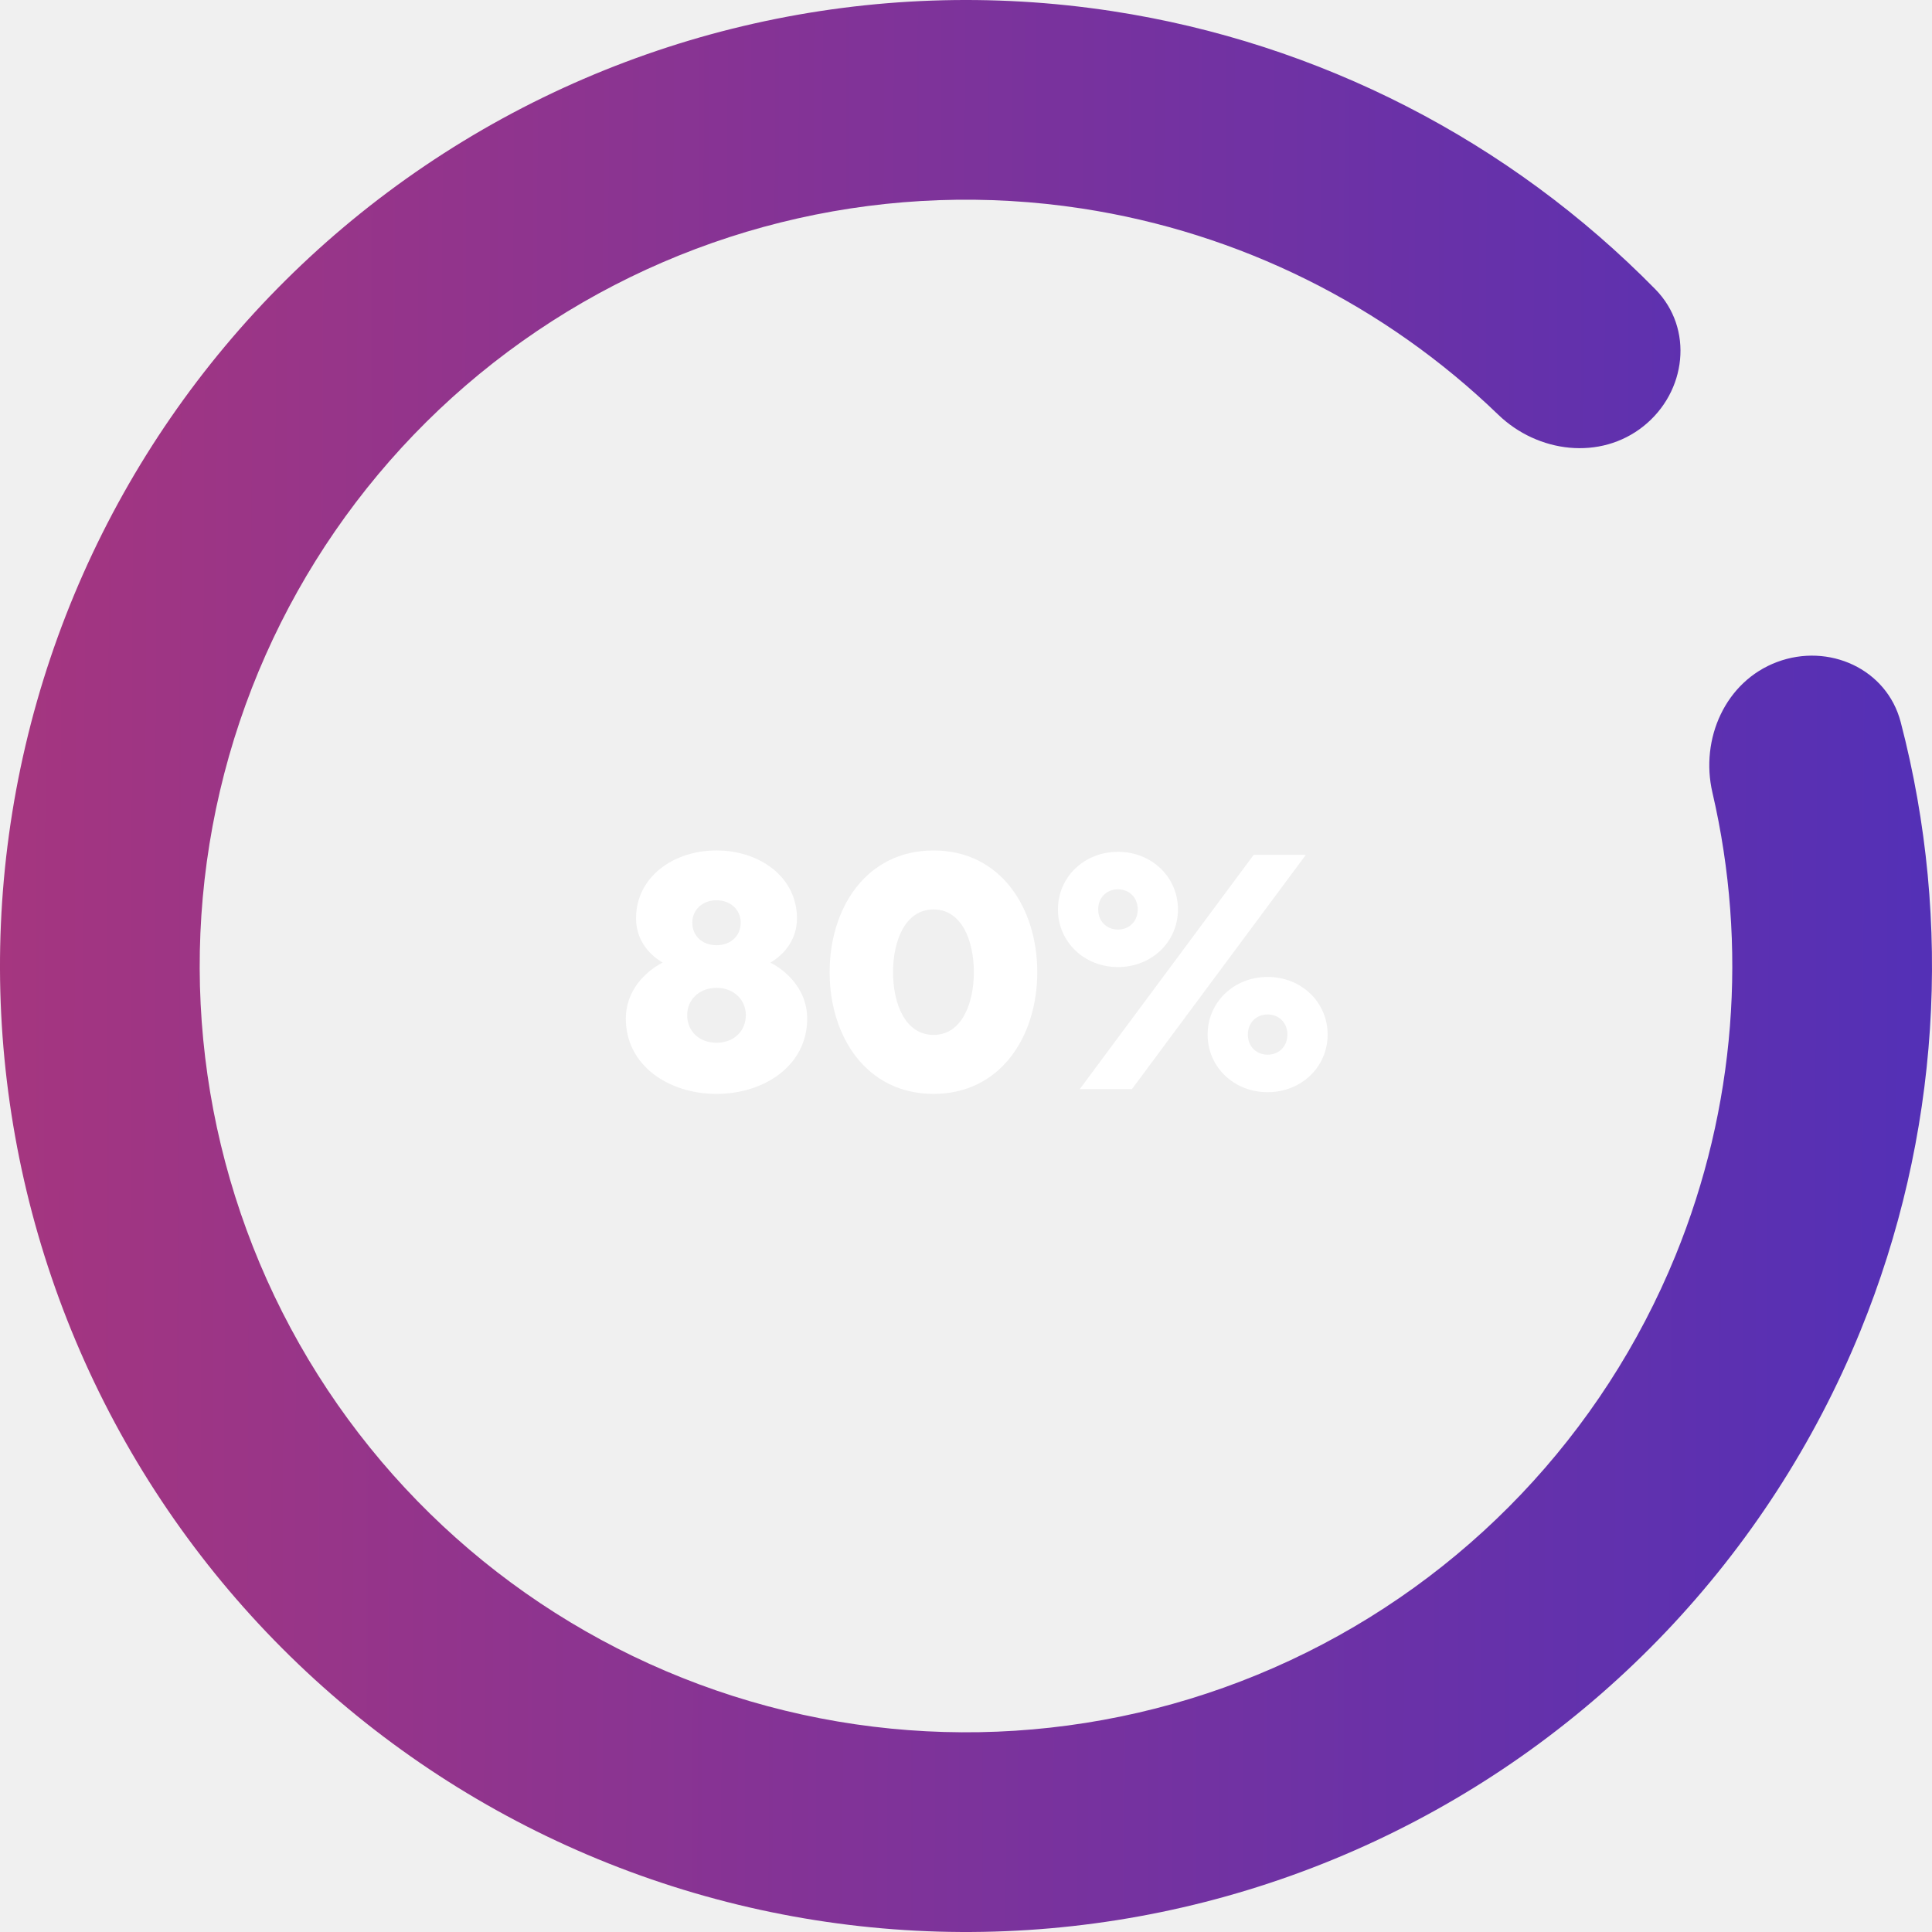
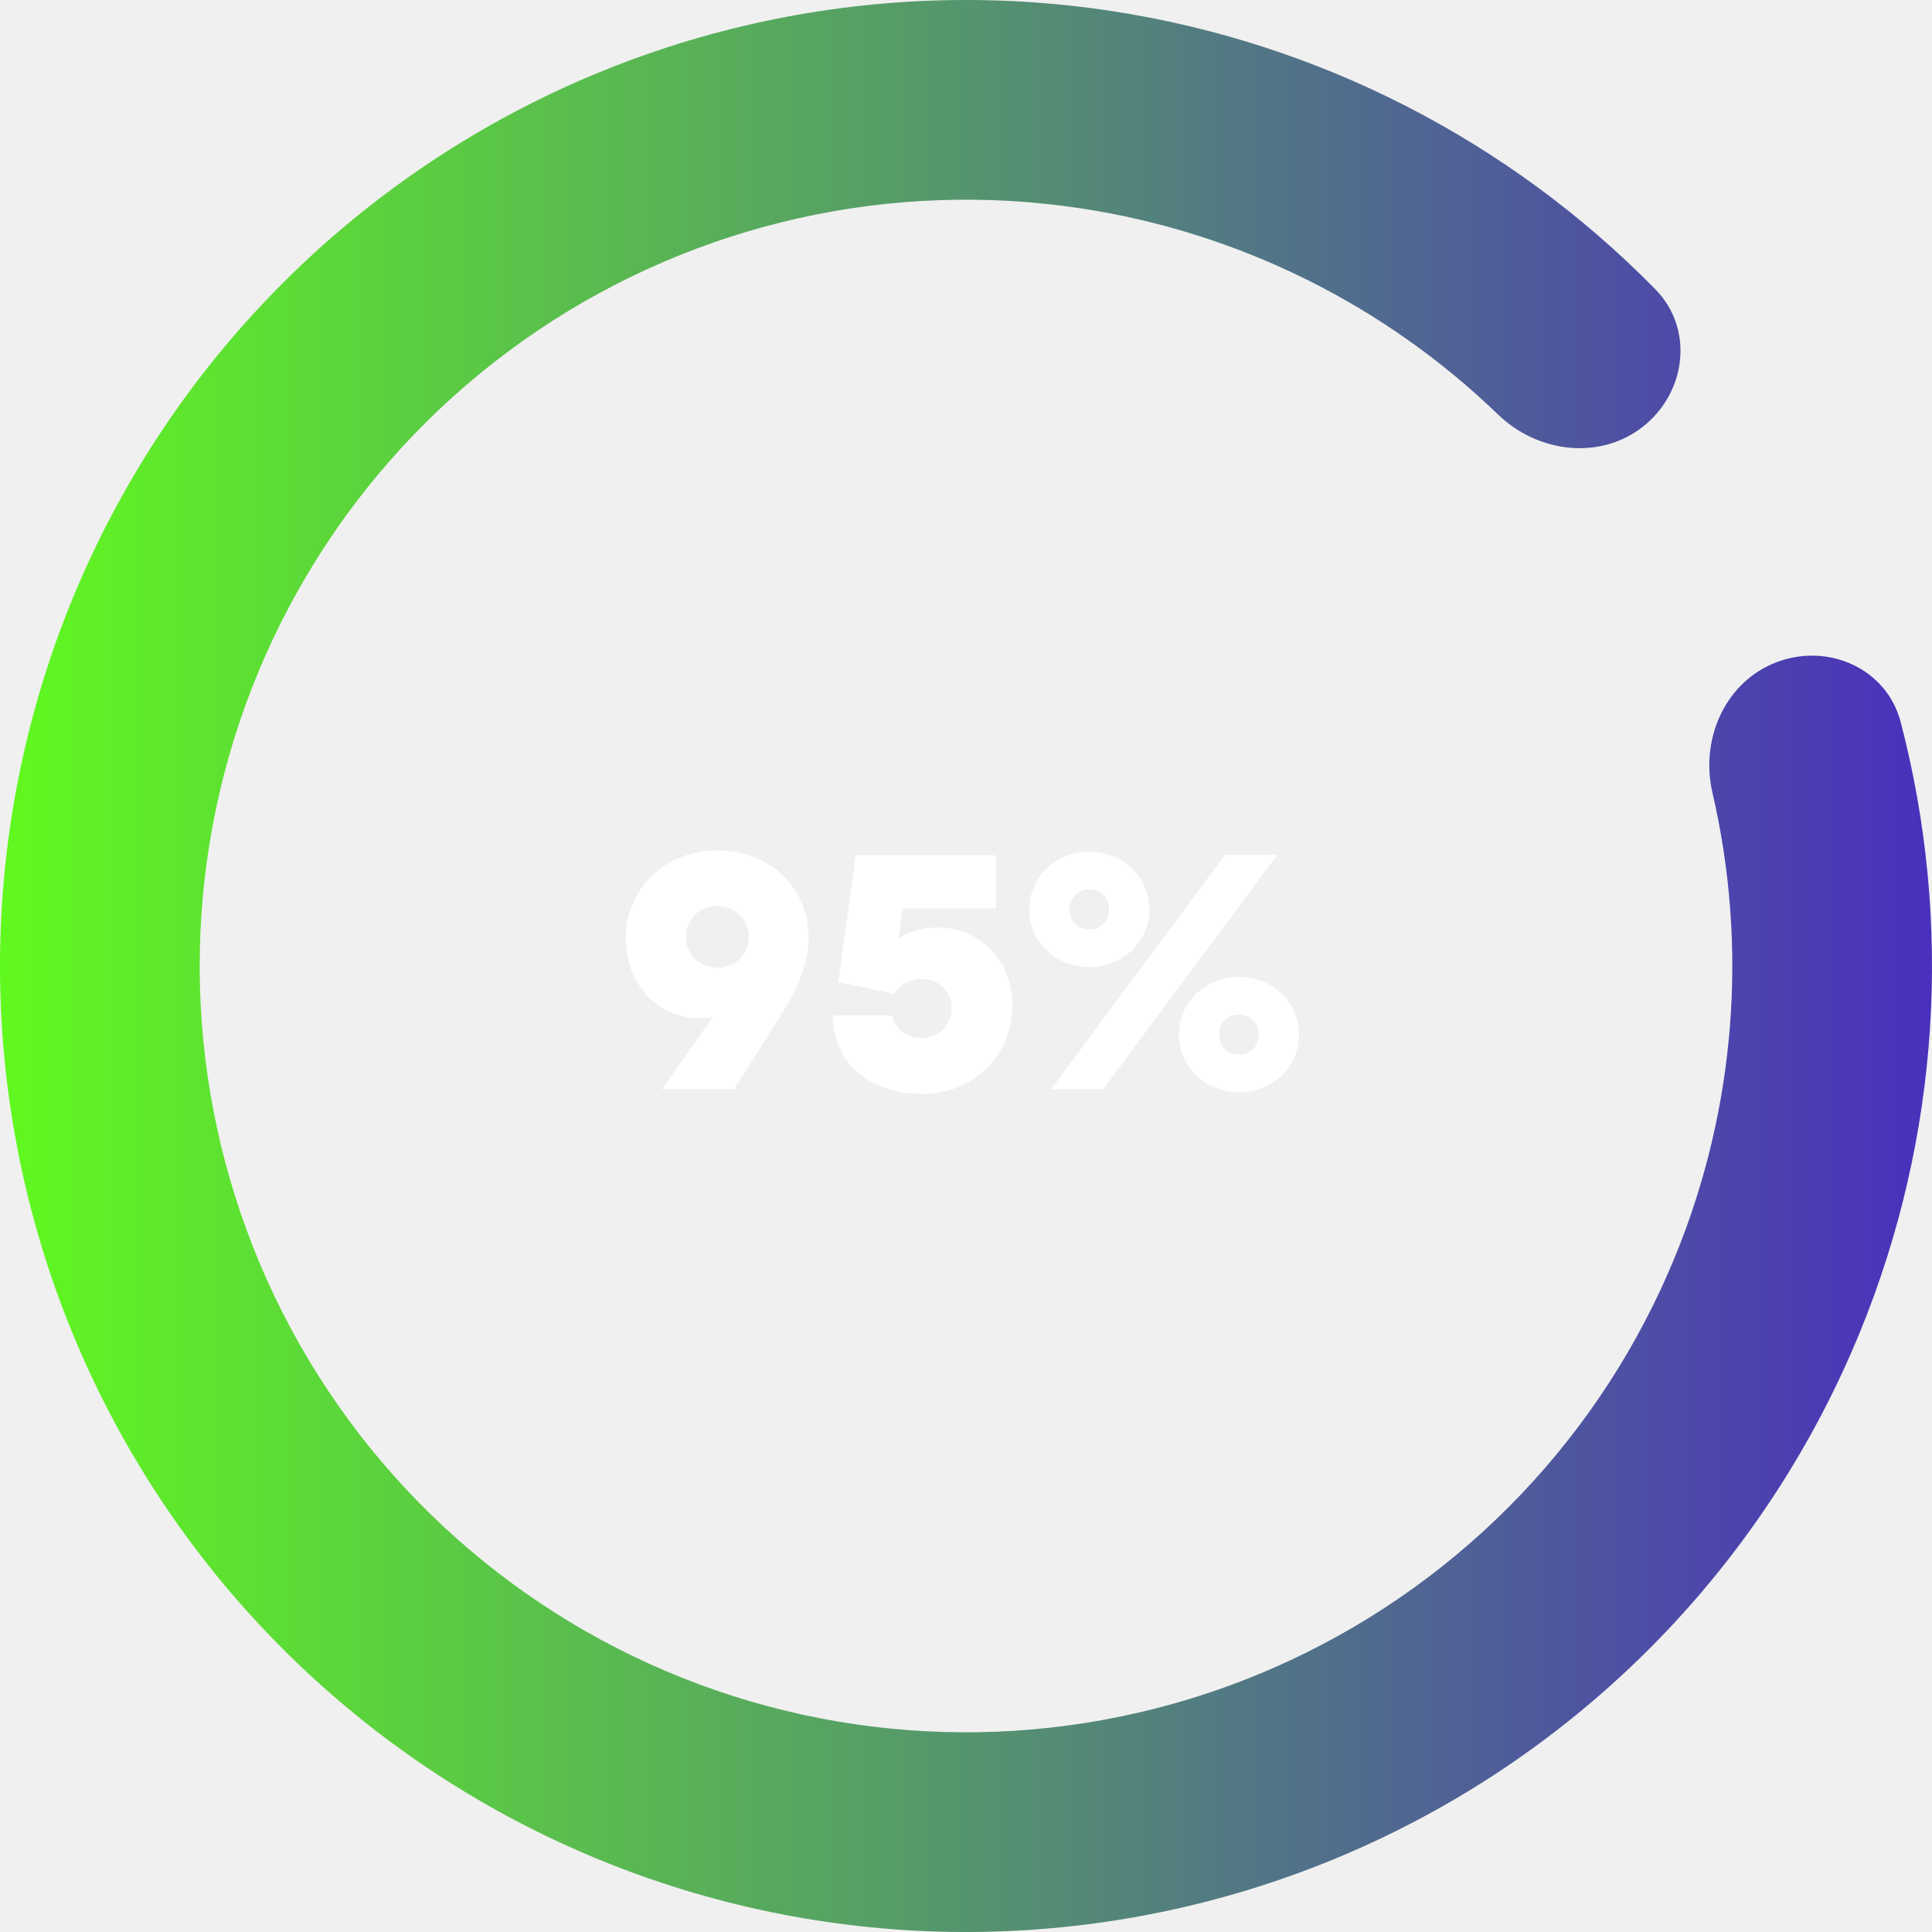
<svg xmlns="http://www.w3.org/2000/svg" width="204" height="204" viewBox="0 0 204 204" fill="none">
-   <path d="M187.639 69.902C193.092 67.859 199.226 70.614 200.696 76.248C206.238 97.486 204.802 120.051 196.436 140.546C186.737 164.31 168.435 183.543 145.182 194.409C121.928 205.275 95.433 206.975 70.982 199.169C46.531 191.364 25.921 174.628 13.264 152.299C0.607 129.97 -3.166 103.69 2.696 78.702C8.559 53.713 23.627 31.854 44.894 17.484C66.161 3.114 92.064 -2.709 117.435 1.175C139.317 4.524 159.415 14.883 174.791 30.547C178.869 34.702 178.083 41.38 173.529 45.009C168.975 48.637 162.385 47.827 158.195 43.783C146.212 32.215 130.877 24.564 114.244 22.018C94.118 18.937 73.57 23.557 56.699 34.956C39.829 46.355 27.876 63.696 23.225 83.518C18.574 103.34 21.568 124.188 31.608 141.901C41.649 159.614 57.998 172.89 77.394 179.082C96.791 185.274 117.809 183.925 136.255 175.305C154.701 166.686 169.219 151.429 176.914 132.578C183.273 116.999 184.584 99.912 180.815 83.688C179.497 78.016 182.187 71.946 187.639 69.902Z" fill="url(#paint0_linear_16_344)" />
-   <path d="M75.656 89.8C71.048 89.8 67.16 92.644 67.16 96.964C67.16 99.016 68.276 100.636 69.968 101.644C68.06 102.616 66.08 104.668 66.08 107.548C66.08 112.552 70.652 115.504 75.656 115.504C80.66 115.504 85.232 112.552 85.232 107.548C85.232 104.668 83.252 102.616 81.344 101.644C83.036 100.636 84.152 99.016 84.152 96.964C84.152 92.644 80.264 89.8 75.656 89.8ZM78.752 107.188C78.752 108.88 77.492 110.104 75.656 110.104C73.82 110.104 72.56 108.88 72.56 107.188C72.56 105.568 73.82 104.308 75.656 104.308C77.492 104.308 78.752 105.568 78.752 107.188ZM75.656 95.056C77.096 95.056 78.212 96.028 78.212 97.432C78.212 98.836 77.132 99.808 75.656 99.808C74.18 99.808 73.1 98.836 73.1 97.432C73.1 96.028 74.216 95.056 75.656 95.056ZM109.525 102.652C109.525 95.848 105.637 89.8 98.581 89.8C91.489 89.8 87.601 95.848 87.601 102.652C87.601 109.456 91.489 115.504 98.581 115.504C105.637 115.504 109.525 109.456 109.525 102.652ZM102.829 102.652C102.829 106 101.533 109.276 98.581 109.276C95.593 109.276 94.297 106 94.297 102.652C94.297 99.304 95.593 96.028 98.581 96.028C101.533 96.028 102.829 99.304 102.829 102.652ZM124.381 96.028C124.381 92.608 121.609 89.944 118.045 89.944C114.481 89.944 111.709 92.608 111.709 96.028C111.709 99.448 114.481 102.112 118.045 102.112C121.609 102.112 124.381 99.448 124.381 96.028ZM120.133 96.028C120.133 97.288 119.233 98.152 118.045 98.152C116.857 98.152 115.957 97.288 115.957 96.028C115.957 94.768 116.857 93.904 118.045 93.904C119.233 93.904 120.133 94.768 120.133 96.028ZM137.881 90.268H132.373L114.013 115H119.521L137.881 90.268ZM127.513 109.24C127.513 112.66 130.285 115.324 133.849 115.324C137.413 115.324 140.185 112.66 140.185 109.24C140.185 105.82 137.413 103.156 133.849 103.156C130.285 103.156 127.513 105.82 127.513 109.24ZM131.761 109.24C131.761 107.98 132.661 107.116 133.849 107.116C135.037 107.116 135.937 107.98 135.937 109.24C135.937 110.5 135.037 111.364 133.849 111.364C132.661 111.364 131.761 110.5 131.761 109.24Z" fill="white" />
  <defs>
-     <linearGradient id="paint0_linear_16_344" x1="-12.435" y1="91.215" x2="228.124" y2="92.098" gradientUnits="userSpaceOnUse">
-       <stop stop-color="#AA367C" />
-       <stop offset="1" stop-color="#4A2FBD" />
+     <linearGradient id="greenGradient" x1="0%" y1="0%" x2="100%" y2="0%">
+       <stop offset="0%" style="stop-color:#60fa1e;stop-opacity:1" />
+       <stop offset="100%" style="stop-color:#4A2FBD;stop-opacity:1" />
    </linearGradient>
  </defs>
+   <path d="M187.639 69.902C193.092 67.859 199.226 70.614 200.696 76.248C206.238 97.486 204.802 120.051 196.436 140.546C186.737 164.31 168.435 183.543 145.182 194.409C121.928 205.275 95.433 206.975 70.982 199.169C46.531 191.364 25.921 174.628 13.264 152.299C0.607 129.97 -3.166 103.69 2.696 78.702C8.559 53.713 23.627 31.854 44.894 17.484C66.161 3.114 92.064 -2.709 117.435 1.175C139.317 4.524 159.415 14.883 174.791 30.547C178.869 34.702 178.083 41.38 173.529 45.009C168.975 48.637 162.385 47.827 158.195 43.783C146.212 32.215 130.877 24.564 114.244 22.018C94.118 18.937 73.57 23.557 56.699 34.956C39.829 46.355 27.876 63.696 23.225 83.518C18.574 103.34 21.568 124.188 31.608 141.901C41.649 159.614 57.998 172.89 77.394 179.082C96.791 185.274 117.809 183.925 136.255 175.305C154.701 166.686 169.219 151.429 176.914 132.578C183.273 116.999 184.584 99.912 180.815 83.688C179.497 78.016 182.187 71.946 187.639 69.902Z" fill="url(#greenGradient)" />
+   <path d="M66.08 99.16C66.08 103.804 69.32 107.512 74.036 107.512C74.648 107.512 75.08 107.44 75.332 107.296L69.896 115H77.528L83.072 106.18C84.476 103.912 85.376 101.32 85.376 98.98C85.376 93.724 81.308 89.8 75.728 89.8C70.256 89.8 66.08 93.76 66.08 99.16ZM72.416 98.908C72.416 97.072 73.892 95.668 75.764 95.668C77.636 95.668 79.076 97.108 79.076 98.944C79.076 100.78 77.636 102.184 75.764 102.184C73.892 102.184 72.416 100.744 72.416 98.908ZM94.397 104.92C94.937 104.056 95.981 103.372 97.313 103.372C99.149 103.372 100.481 104.668 100.481 106.432C100.481 108.196 99.149 109.6 97.313 109.6C95.405 109.6 94.361 108.34 94.253 107.224H87.917C88.025 112.228 91.697 115.504 97.421 115.504C102.785 115.504 106.889 111.508 106.889 106.108C106.889 101.644 103.685 97.936 98.969 97.936C97.421 97.936 96.053 98.332 94.865 99.088L95.333 95.92H105.161V90.304H90.365L88.529 103.696L94.397 104.92ZM121.357 96.028C121.357 92.608 118.585 89.944 115.021 89.944C111.457 89.944 108.685 92.608 108.685 96.028C108.685 99.448 111.457 102.112 115.021 102.112C118.585 102.112 121.357 99.448 121.357 96.028ZM117.109 96.028C117.109 97.288 116.209 98.152 115.021 98.152C113.833 98.152 112.933 97.288 112.933 96.028C112.933 94.768 113.833 93.904 115.021 93.904C116.209 93.904 117.109 94.768 117.109 96.028ZM134.857 90.268H129.349L110.989 115H116.497L134.857 90.268ZM124.489 109.24C124.489 112.66 127.261 115.324 130.825 115.324C134.389 115.324 137.161 112.66 137.161 109.24C137.161 105.82 134.389 103.156 130.825 103.156C127.261 103.156 124.489 105.82 124.489 109.24ZM128.737 109.24C128.737 107.98 129.637 107.116 130.825 107.116C132.013 107.116 132.913 107.98 132.913 109.24C132.913 110.5 132.013 111.364 130.825 111.364C129.637 111.364 128.737 110.5 128.737 109.24Z" fill="white" />
</svg>
